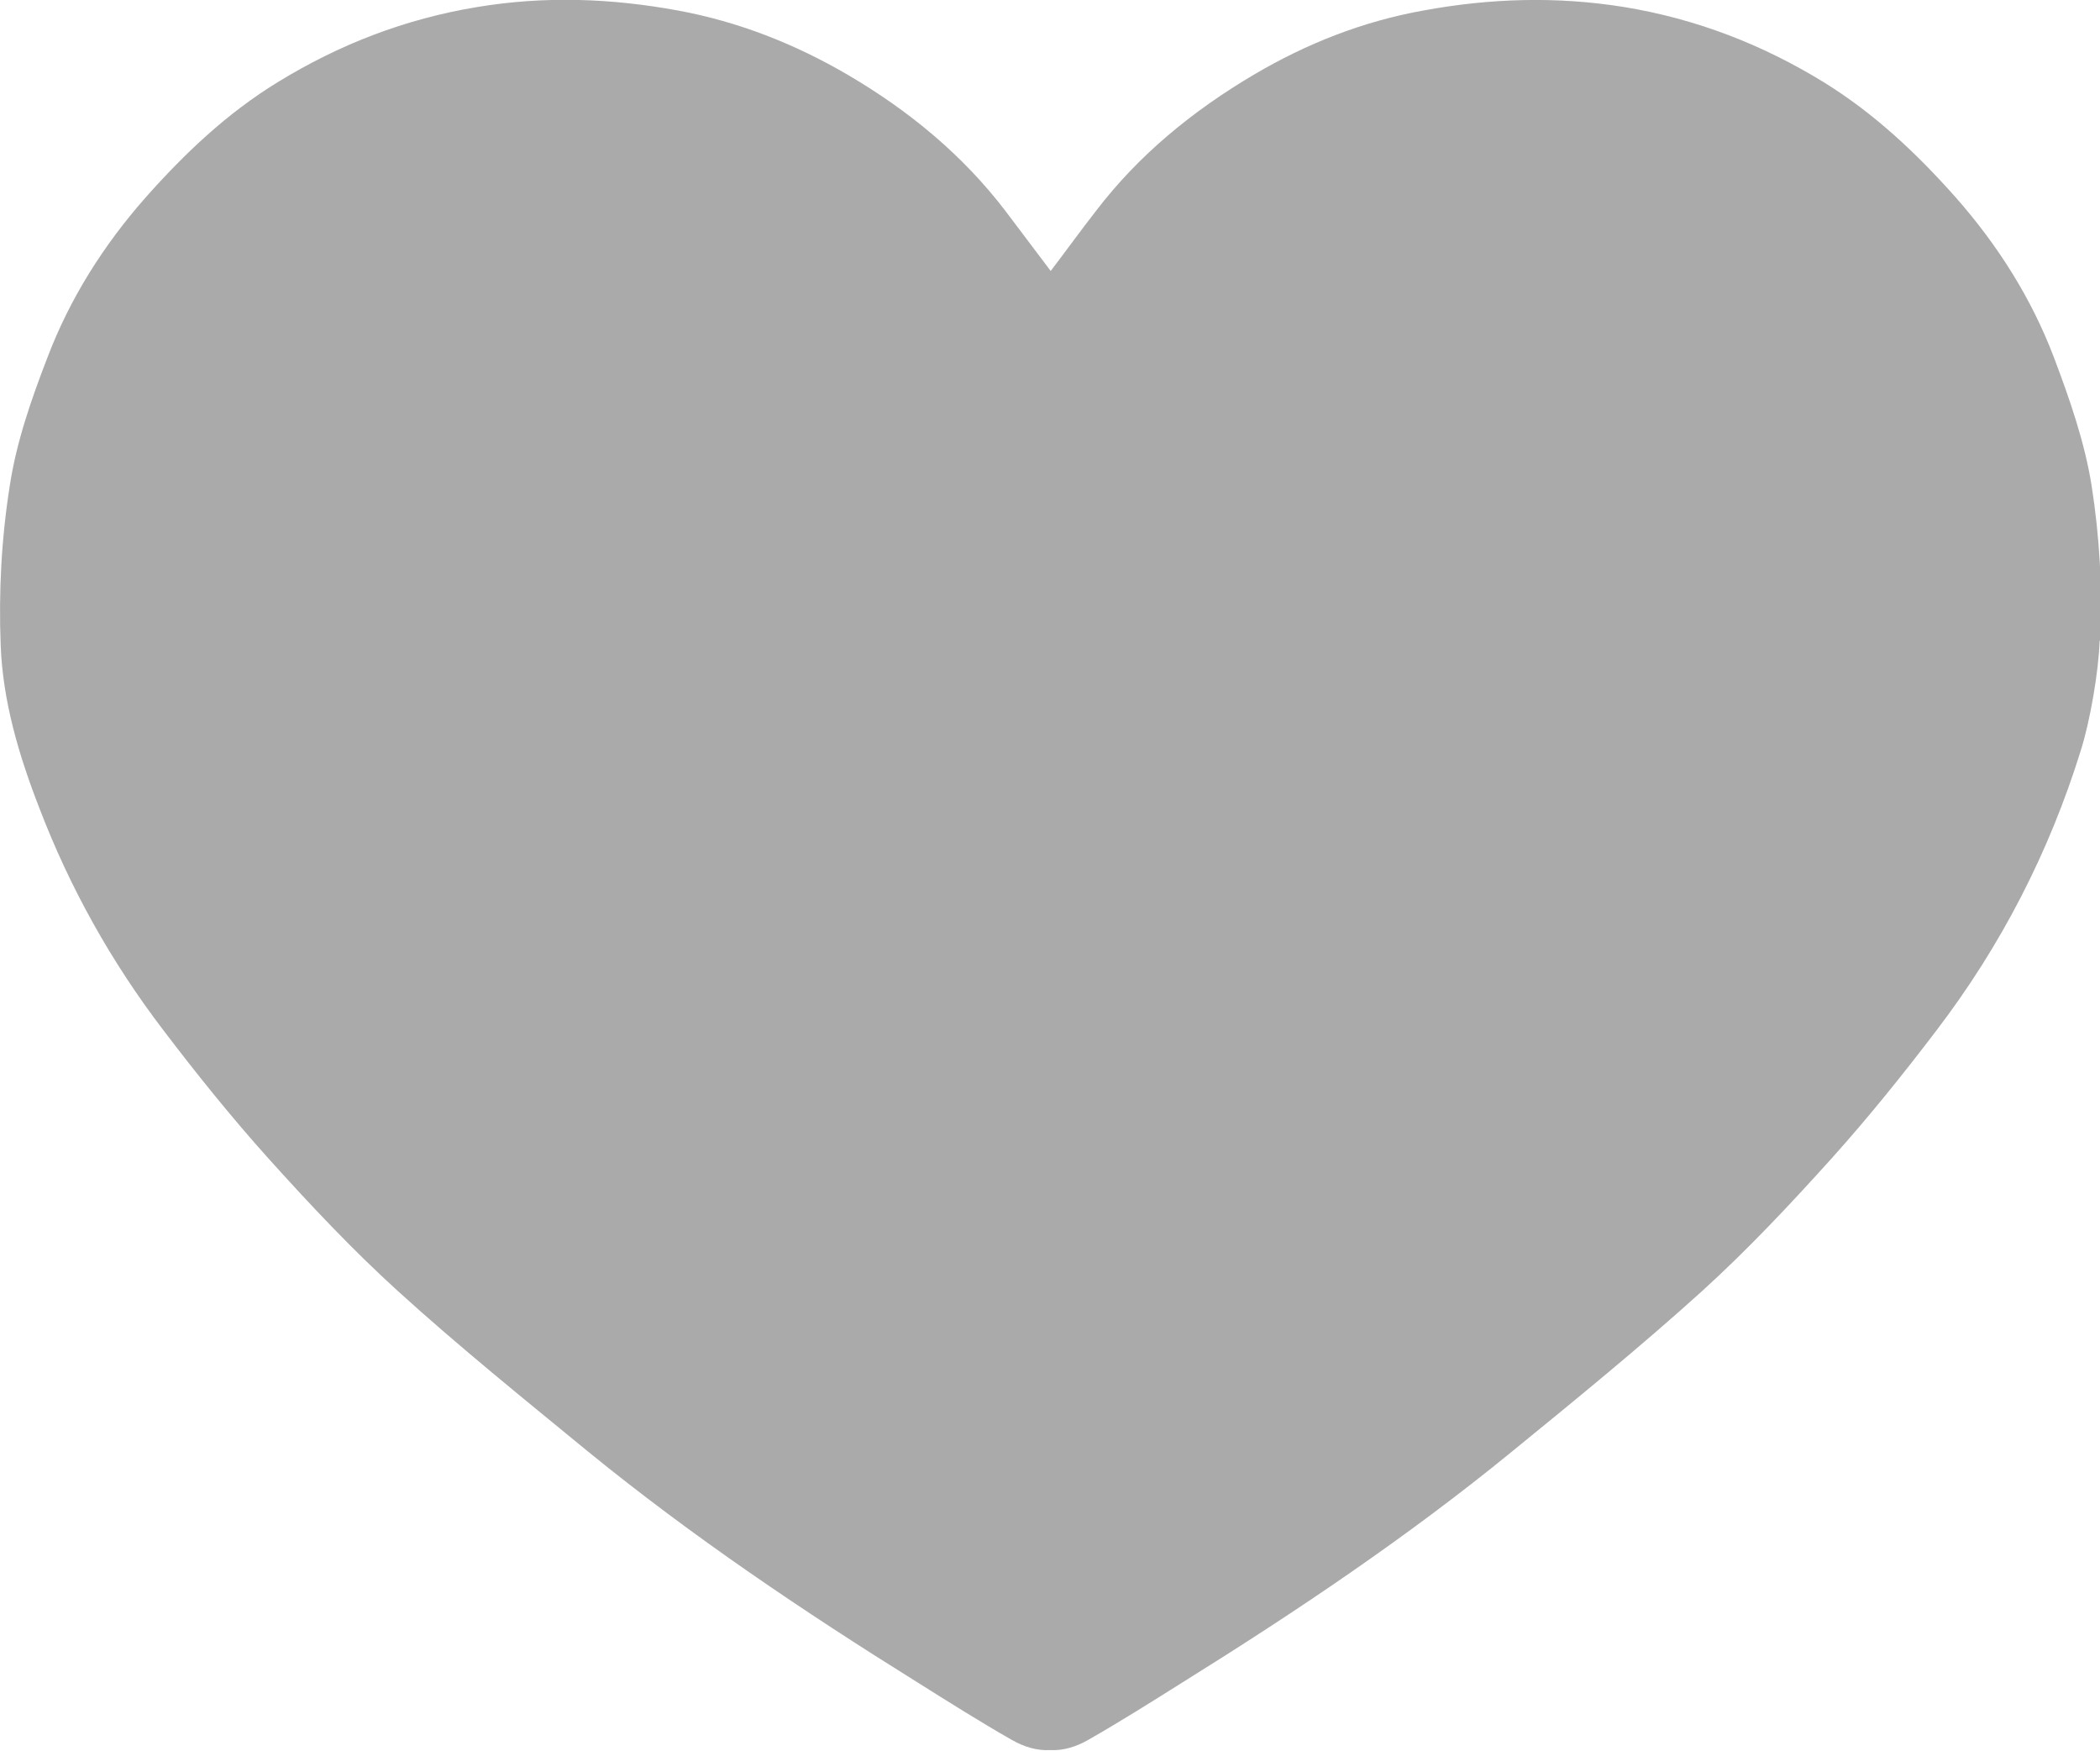
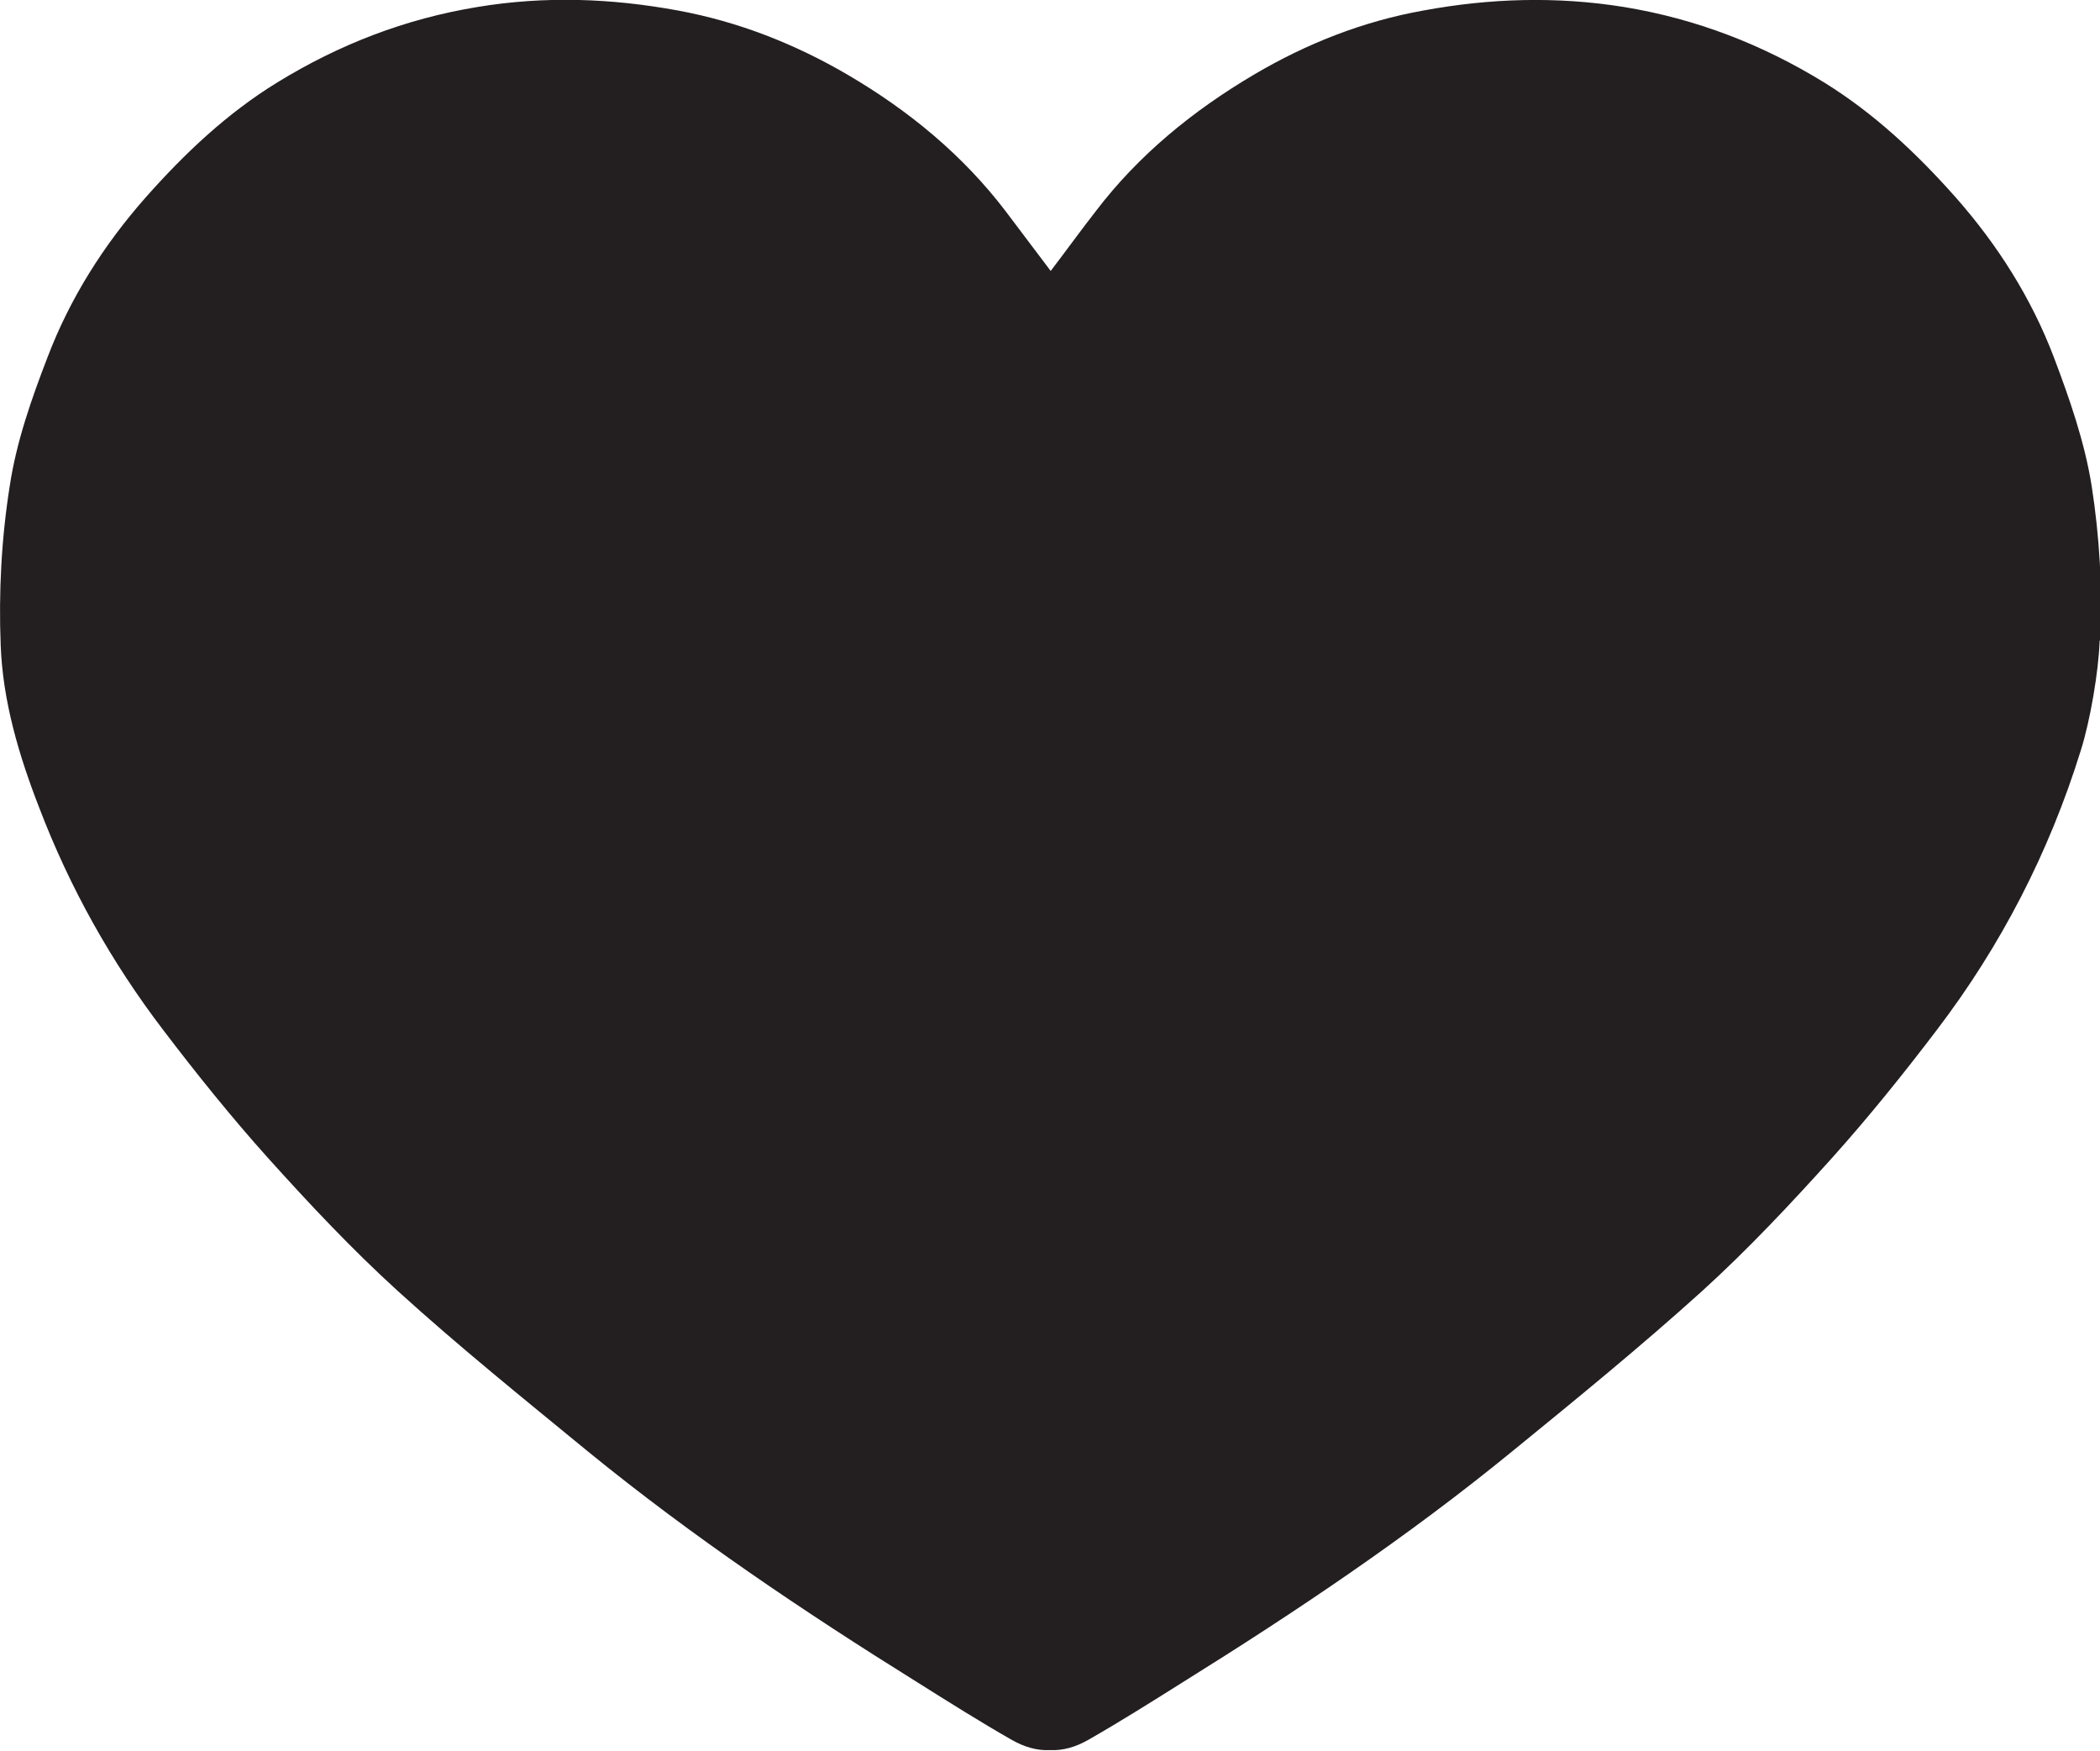
<svg xmlns="http://www.w3.org/2000/svg" id="Layer_2" data-name="Layer 2" viewBox="0 0 60 50">
  <defs>
    <style>
      .cls-1 {
        fill: #231f20;
-         opacity: .38;
      }
    </style>
  </defs>
  <g id="Core">
    <path class="cls-1" d="m59.99,18.3c-.03.88-.27,2.29-.54,3.14-.9,2.9-2.28,5.58-4.12,7.99-.95,1.25-1.94,2.48-2.99,3.65-1.18,1.31-2.4,2.61-3.71,3.8-1.76,1.59-3.6,3.09-5.44,4.59-2.96,2.42-6.15,4.56-9.41,6.59-.89.56-1.78,1.12-2.69,1.64-.35.2-.72.31-1.09.29-.37.02-.74-.09-1.09-.29-.91-.52-1.8-1.08-2.69-1.64-3.26-2.03-6.44-4.17-9.41-6.59-1.84-1.51-3.69-3-5.44-4.59-1.31-1.19-2.53-2.49-3.71-3.8-1.05-1.17-2.04-2.4-2.99-3.65-1.49-1.95-2.68-4.08-3.55-6.36C.54,21.58.08,20.03.02,18.44c-.06-1.52.02-3.06.26-4.57.19-1.25.62-2.48,1.08-3.67.64-1.68,1.6-3.2,2.81-4.57,1.11-1.25,2.31-2.39,3.76-3.28,1.76-1.08,3.64-1.81,5.71-2.15,1.93-.32,3.82-.25,5.73.1,1.73.32,3.33.95,4.84,1.83,1.76,1.03,3.3,2.3,4.52,3.9.42.55.84,1.12,1.29,1.71.45-.59.86-1.16,1.29-1.71,1.22-1.6,2.76-2.86,4.52-3.9,1.51-.89,3.11-1.52,4.84-1.83,1.9-.35,3.8-.41,5.73-.1,2.07.34,3.95,1.07,5.71,2.15,1.44.89,2.65,2.03,3.76,3.28,1.21,1.37,2.17,2.89,2.81,4.57.45,1.19.88,2.42,1.08,3.67.23,1.46.31,2.96.26,4.43Z" />
  </g>
</svg>
